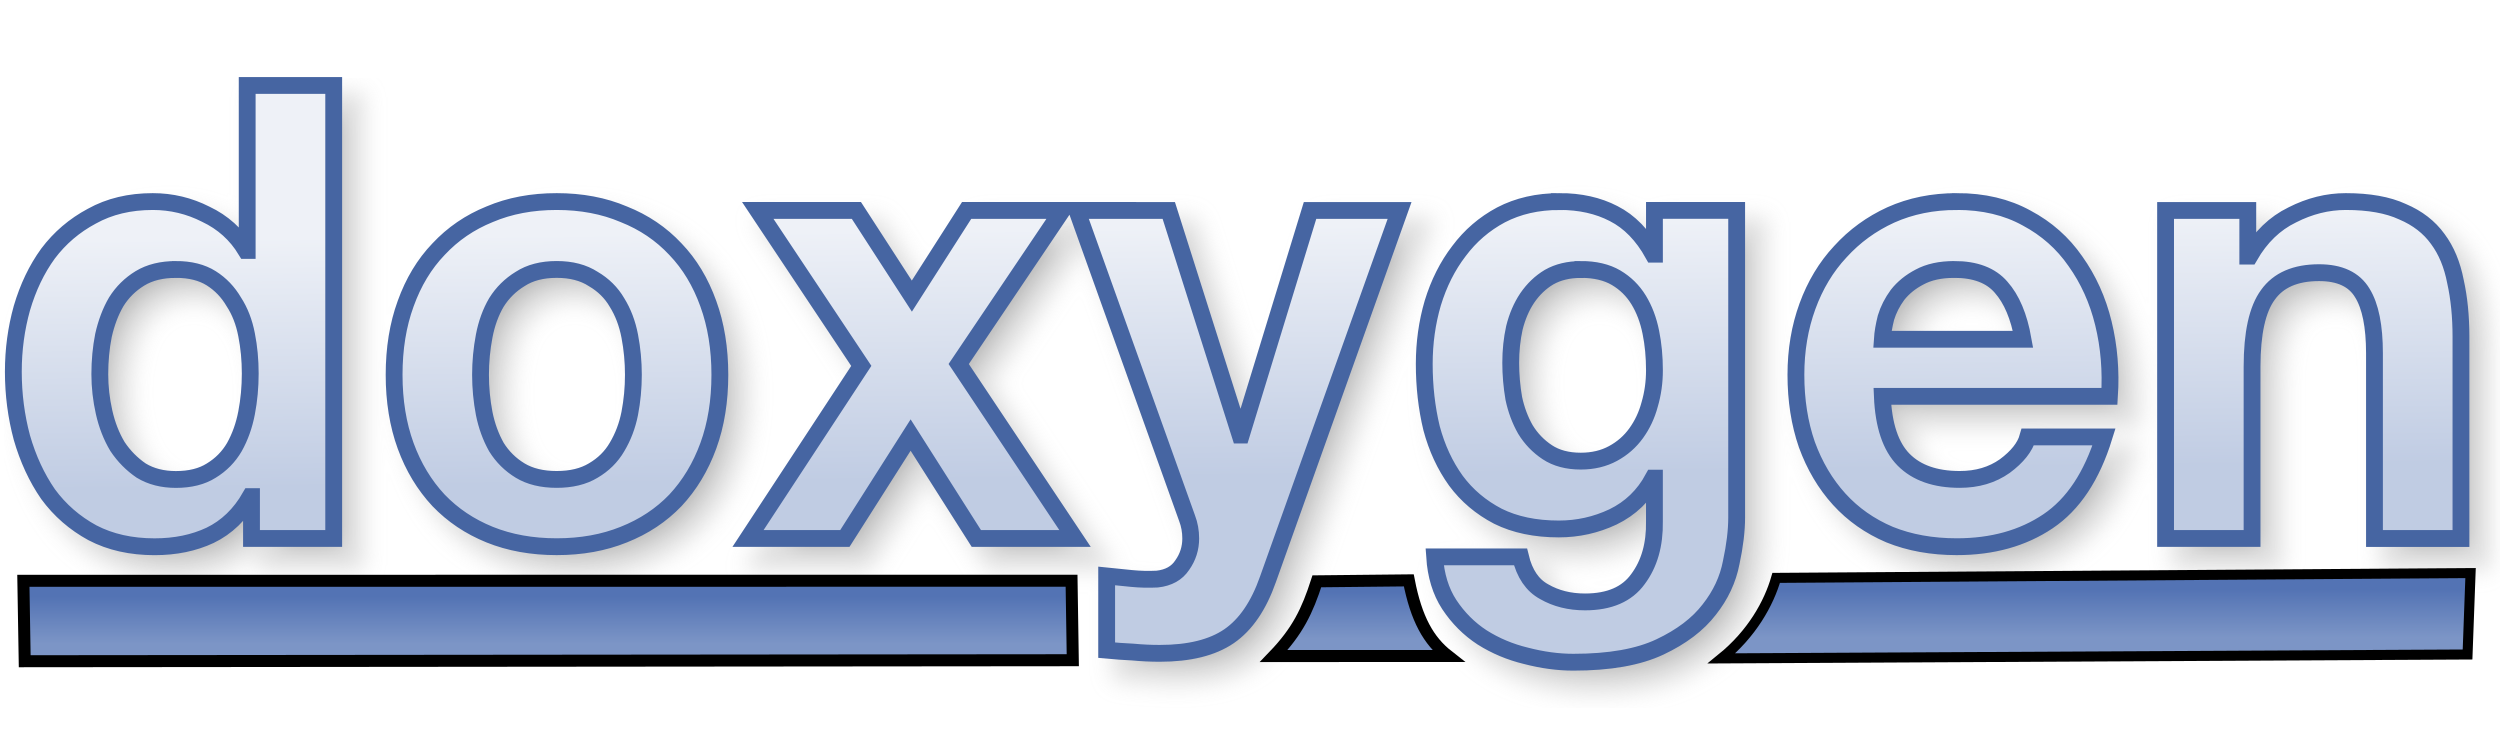
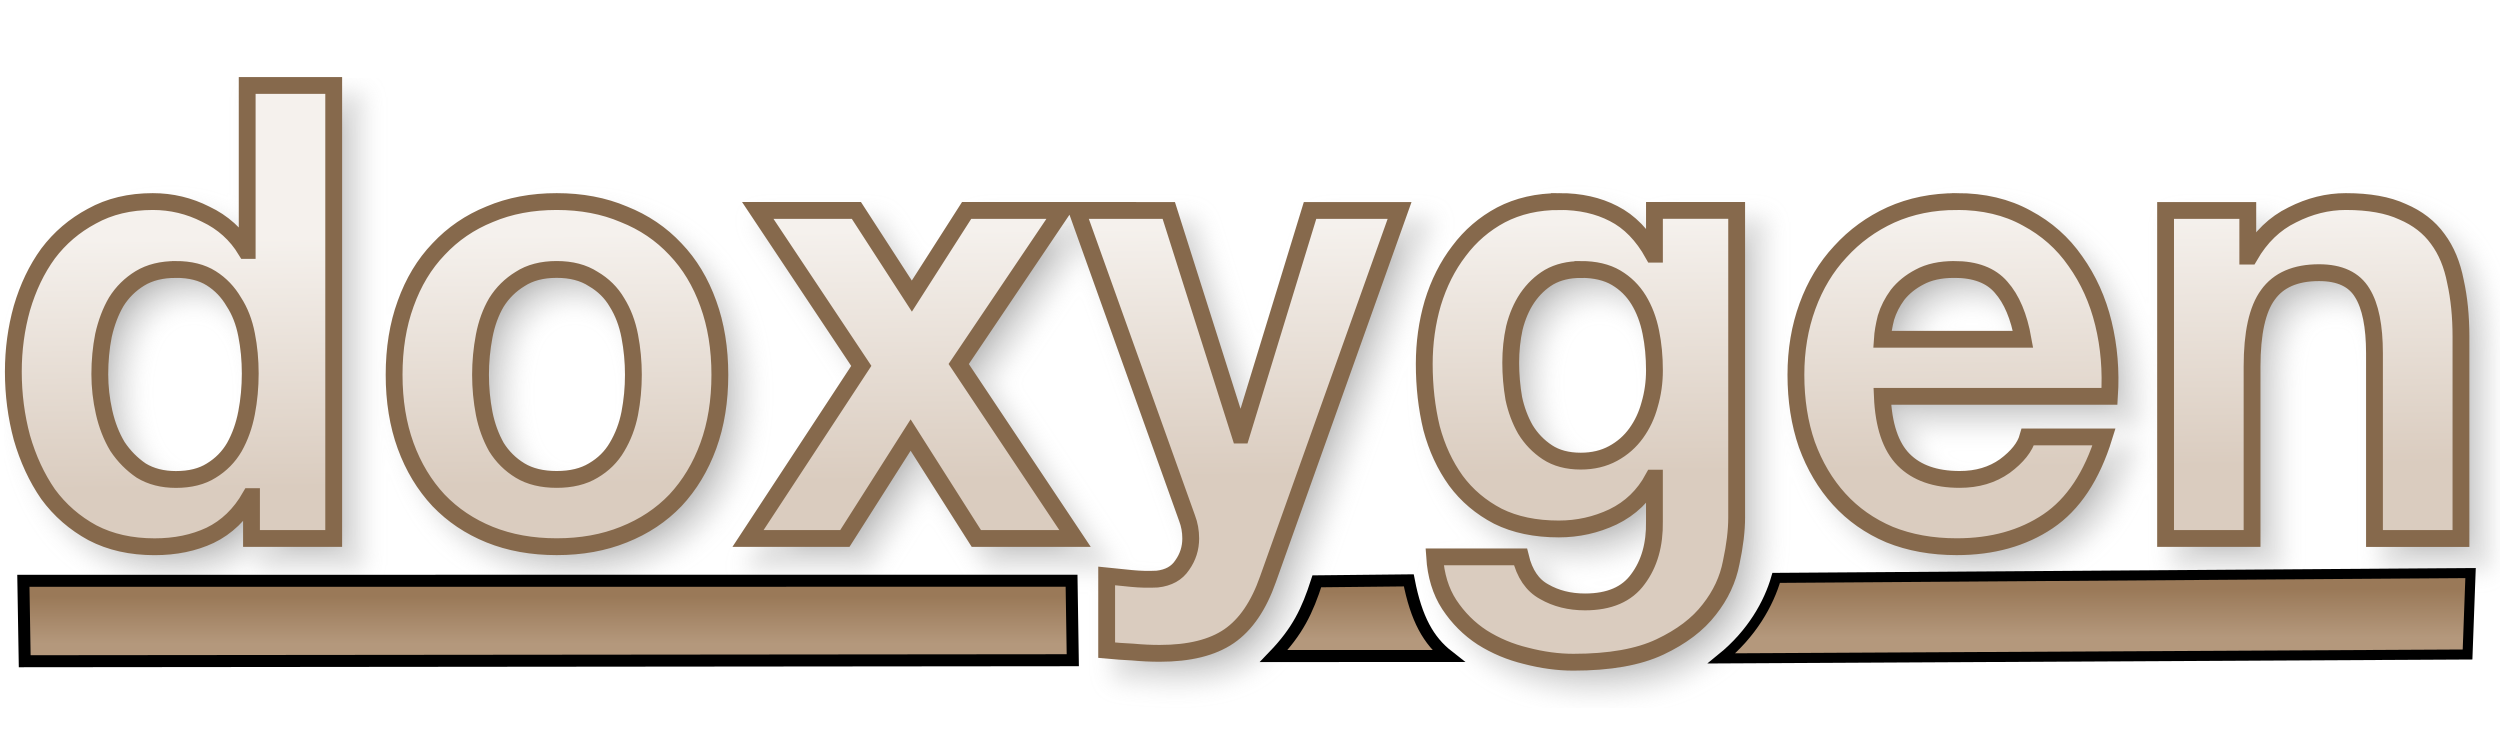
<svg xmlns="http://www.w3.org/2000/svg" xmlns:xlink="http://www.w3.org/1999/xlink" version="1.1" viewBox="0 0 104 31">
  <defs>
    <linearGradient id="a">
-       <stop stop-color="#5373B4" offset="0" />
-       <stop stop-color="#7C95C6" offset="1" />
+       <stop stop-color="#9A7958" offset="0" />
+       <stop stop-color="#B4987C" offset="1" />
    </linearGradient>
    <linearGradient id="d" x1="31.474" x2="31.474" y1="24.821" y2="26.773" gradientUnits="userSpaceOnUse" xlink:href="#a" />
    <linearGradient id="c" x1="31.474" x2="31.474" y1="24.821" y2="26.773" gradientTransform="matrix(.6816 0 0 1.0248 72.391 -.91809)" gradientUnits="userSpaceOnUse" xlink:href="#a" />
    <linearGradient id="b" x1="56.295" x2="56.295" y1="24.622" y2="26.574" gradientUnits="userSpaceOnUse" xlink:href="#a" />
    <linearGradient id="e" x1="49.067" x2="48.956" y1="19.719" y2="9.523" gradientTransform="matrix(.97968 0 0 1.0207 -.25579 -.25579)" gradientUnits="userSpaceOnUse">
-       <stop stop-color="#C0CCE3" offset="0" />
-       <stop stop-color="#EEF1F7" offset="1" />
+       <stop stop-color="#DACCBF" offset="0" />
+       <stop stop-color="#F5F1ED" offset="1" />
    </linearGradient>
    <filter id="f" x="-.011" y="-.045" width="1.021" height="1.091" color-interpolation-filters="sRGB">
      <feGaussianBlur stdDeviation="0.453" />
    </filter>
  </defs>
  <g>
    <path transform="translate(-2.5759 -27.848)" d="m13.609 32.203v6.863h-0.051c-0.405-0.669-0.963-1.171-1.672-1.506-0.692-0.352-1.428-0.527-2.205-0.527-0.963 0-1.807 0.203-2.533 0.607-0.726 0.387-1.334 0.906-1.824 1.557-0.473 0.651-0.835 1.409-1.088 2.272-0.236 0.845-0.355 1.724-0.355 2.639 0 0.95 0.119 1.864 0.355 2.744 0.253 0.88 0.615 1.663 1.088 2.35 0.49 0.669 1.107 1.207 1.85 1.611 0.743 0.387 1.604 0.58 2.584 0.58 0.861 0 1.631-0.158 2.307-0.475 0.692-0.334 1.25-0.872 1.672-1.611h0.051v1.742h3.42v-18.846zm12.875 4.83c-1.03 0-1.96 0.175-2.787 0.527-0.828 0.334-1.536 0.82-2.127 1.453-0.591 0.616-1.048 1.372-1.369 2.269-0.321 0.88-0.48 1.866-0.48 2.957s0.16 2.075 0.48 2.955c0.321 0.88 0.778 1.636 1.369 2.269 0.591 0.616 1.299 1.091 2.127 1.426 0.828 0.334 1.757 0.502 2.787 0.502 1.03 0 1.96-0.168 2.787-0.502 0.844-0.334 1.561-0.81 2.152-1.426 0.591-0.633 1.048-1.39 1.369-2.269 0.321-0.88 0.48-1.864 0.48-2.955s-0.16-2.077-0.48-2.957c-0.321-0.897-0.778-1.654-1.369-2.269-0.591-0.633-1.308-1.119-2.152-1.453-0.828-0.352-1.757-0.527-2.787-0.527zm41.715 0c-0.912 0-1.722 0.185-2.432 0.555-0.692 0.37-1.275 0.87-1.748 1.504-0.473 0.616-0.837 1.337-1.09 2.164-0.236 0.809-0.354 1.655-0.354 2.535 0 0.933 0.1 1.821 0.303 2.666 0.22 0.827 0.558 1.556 1.014 2.189 0.456 0.616 1.039 1.109 1.748 1.478 0.709 0.352 1.554 0.529 2.533 0.529 0.794 0 1.545-0.168 2.254-0.502 0.726-0.352 1.283-0.89 1.672-1.611h0.051v1.795c0.017 0.968-0.211 1.769-0.684 2.402-0.456 0.633-1.19 0.951-2.203 0.951-0.642 0-1.208-0.142-1.697-0.424-0.49-0.264-0.819-0.747-0.988-1.451h-3.572c0.051 0.774 0.253 1.435 0.607 1.98 0.372 0.563 0.829 1.019 1.369 1.371 0.557 0.352 1.166 0.607 1.824 0.766 0.676 0.176 1.333 0.266 1.975 0.266 1.503 0 2.703-0.212 3.598-0.635 0.895-0.422 1.58-0.941 2.053-1.557 0.473-0.598 0.777-1.249 0.912-1.953 0.152-0.704 0.227-1.329 0.227-1.875v-12.775h-3.42v1.822h-0.051c-0.439-0.792-0.988-1.355-1.647-1.69-0.642-0.334-1.393-0.502-2.254-0.502zm16.523 0c-0.996 0-1.909 0.185-2.736 0.555-0.811 0.37-1.512 0.88-2.103 1.531-0.591 0.633-1.046 1.39-1.367 2.269s-0.48 1.831-0.48 2.852c0 1.056 0.151 2.022 0.455 2.902 0.321 0.88 0.768 1.636 1.342 2.269 0.574 0.633 1.276 1.127 2.103 1.478 0.828 0.334 1.757 0.502 2.787 0.502 1.486 0 2.752-0.353 3.799-1.057 1.047-0.704 1.825-1.873 2.332-3.51h-3.168c-0.118 0.422-0.439 0.828-0.963 1.215-0.524 0.37-1.147 0.553-1.873 0.553-1.013 0-1.792-0.273-2.332-0.818-0.54-0.545-0.836-1.425-0.887-2.639h9.449c0.068-1.056-0.016-2.067-0.252-3.035-0.236-0.968-0.626-1.829-1.166-2.586-0.524-0.757-1.2-1.355-2.027-1.795-0.828-0.458-1.797-0.688-2.912-0.688zm16.189 0c-0.76 0-1.502 0.185-2.228 0.555-0.726 0.352-1.317 0.923-1.773 1.715h-0.076v-1.9h-3.42v13.646h3.598v-7.152c0-1.39 0.219-2.384 0.658-2.982 0.439-0.616 1.149-0.924 2.129-0.924 0.861 0 1.461 0.281 1.799 0.844 0.338 0.545 0.506 1.382 0.506 2.508v7.707h3.598v-8.393c0-0.845-0.076-1.611-0.229-2.297-0.135-0.704-0.38-1.292-0.734-1.768-0.355-0.493-0.844-0.873-1.469-1.137-0.608-0.282-1.395-0.422-2.357-0.422zm-66.063 0.369 4.307 6.467-4.713 7.18h4.029l2.736-4.303 2.734 4.303h4.106l-4.84-7.258 4.307-6.389h-3.977l-2.279 3.564-2.307-3.564zm13.275 0 4.584 12.803c0.101 0.264 0.152 0.545 0.152 0.844 0 0.405-0.117 0.775-0.354 1.109-0.22 0.334-0.566 0.527-1.039 0.58-0.355 0.018-0.71 0.01-1.065-0.025-0.355-0.035-0.701-0.07-1.039-0.105v3.088c0.372 0.035 0.735 0.061 1.09 0.078 0.372 0.035 0.744 0.053 1.115 0.053 1.233 0 2.194-0.238 2.887-0.713 0.692-0.475 1.233-1.266 1.621-2.375l5.473-15.336h-3.725l-2.861 9.344h-0.051l-2.965-9.344zm-37.48 2.455c0.591 0 1.082 0.123 1.471 0.369 0.388 0.246 0.699 0.572 0.936 0.977 0.253 0.387 0.432 0.845 0.533 1.373 0.101 0.51 0.152 1.048 0.152 1.611 0 0.563-0.051 1.107-0.152 1.635-0.101 0.528-0.271 1.004-0.508 1.426-0.236 0.405-0.556 0.73-0.961 0.977-0.388 0.246-0.88 0.369-1.471 0.369-0.557 0-1.038-0.123-1.443-0.369-0.388-0.264-0.718-0.597-0.988-1.002-0.253-0.422-0.438-0.898-0.557-1.426s-0.178-1.056-0.178-1.584c-1e-7 -0.563 0.051-1.099 0.152-1.609 0.118-0.528 0.295-0.996 0.531-1.4 0.253-0.405 0.583-0.73 0.988-0.977 0.405-0.246 0.903-0.369 1.494-0.369zm15.84 0c0.608 0 1.114 0.133 1.52 0.396 0.422 0.246 0.752 0.572 0.988 0.977 0.253 0.405 0.43 0.871 0.531 1.398 0.101 0.528 0.152 1.066 0.152 1.611 0 0.545-0.051 1.081-0.152 1.609-0.101 0.51-0.278 0.976-0.531 1.398-0.236 0.405-0.566 0.73-0.988 0.977-0.405 0.246-0.912 0.369-1.52 0.369-0.608 0-1.114-0.123-1.52-0.369s-0.735-0.572-0.988-0.977c-0.236-0.422-0.406-0.888-0.508-1.398-0.101-0.528-0.152-1.064-0.152-1.609 0-0.545 0.051-1.083 0.152-1.611 0.101-0.528 0.271-0.994 0.508-1.398 0.253-0.405 0.583-0.73 0.988-0.977 0.405-0.264 0.912-0.396 1.52-0.396zm42.602 0c0.591 0 1.08 0.115 1.469 0.344 0.388 0.229 0.701 0.537 0.938 0.924 0.236 0.387 0.406 0.835 0.508 1.346 0.101 0.493 0.15 1.021 0.15 1.584 0 0.493-0.066 0.968-0.201 1.426-0.118 0.44-0.305 0.836-0.559 1.188-0.253 0.352-0.574 0.633-0.963 0.844-0.388 0.211-0.835 0.318-1.342 0.318-0.557 0-1.021-0.125-1.393-0.371-0.372-0.246-0.676-0.562-0.912-0.949-0.22-0.387-0.381-0.818-0.482-1.293-0.084-0.493-0.127-0.986-0.127-1.478 0-0.51 0.051-0.994 0.152-1.451 0.118-0.475 0.297-0.89 0.533-1.242 0.253-0.37 0.557-0.66 0.912-0.871 0.372-0.211 0.81-0.316 1.316-0.316zm15.535 0c0.878 0 1.529 0.248 1.951 0.74 0.439 0.493 0.743 1.214 0.912 2.164h-5.854c0.017-0.264 0.068-0.564 0.152-0.898 0.101-0.334 0.263-0.65 0.482-0.949 0.236-0.299 0.541-0.547 0.912-0.74 0.388-0.211 0.869-0.316 1.443-0.316z" filter="url(#f)" opacity=".3" stroke="#969696" />
    <path d="m0.972 24.161 43.605-0.002 0.051 3.306-43.6 0.042z" fill="url(#d)" stroke="#000" stroke-width=".5" />
-     <path d="m10.283 3.555v6.863h-0.051c-0.405-0.669-0.963-1.171-1.672-1.506-0.692-0.352-1.428-0.527-2.205-0.527-0.963 0-1.807 0.203-2.533 0.607-0.726 0.387-1.334 0.906-1.824 1.557-0.473 0.651-0.835 1.409-1.088 2.272-0.236 0.845-0.355 1.724-0.355 2.639 0 0.95 0.119 1.864 0.355 2.744 0.253 0.88 0.615 1.663 1.088 2.35 0.49 0.669 1.107 1.207 1.85 1.611 0.743 0.387 1.604 0.58 2.584 0.58 0.861 0 1.631-0.158 2.307-0.475 0.692-0.334 1.25-0.872 1.672-1.611h0.051v1.742h3.42v-18.846zm12.875 4.83c-1.03 0-1.96 0.175-2.787 0.527-0.828 0.334-1.536 0.82-2.127 1.453-0.591 0.616-1.048 1.372-1.369 2.269-0.321 0.88-0.48 1.866-0.48 2.957s0.16 2.075 0.48 2.955c0.321 0.88 0.778 1.636 1.369 2.269 0.591 0.616 1.299 1.091 2.127 1.426 0.828 0.334 1.757 0.502 2.787 0.502 1.03 0 1.96-0.168 2.787-0.502 0.844-0.334 1.561-0.81 2.152-1.426 0.591-0.633 1.048-1.39 1.369-2.269 0.321-0.88 0.48-1.864 0.48-2.955s-0.16-2.077-0.48-2.957c-0.321-0.897-0.778-1.654-1.369-2.269-0.591-0.633-1.308-1.119-2.152-1.453-0.828-0.352-1.757-0.527-2.787-0.527zm41.715 0c-0.912 0-1.722 0.185-2.432 0.555-0.692 0.37-1.275 0.87-1.748 1.504-0.473 0.616-0.837 1.337-1.09 2.164-0.236 0.809-0.354 1.655-0.354 2.535 0 0.933 0.1 1.821 0.303 2.666 0.22 0.827 0.558 1.556 1.014 2.189 0.456 0.616 1.039 1.109 1.748 1.478 0.709 0.352 1.554 0.529 2.533 0.529 0.794 0 1.545-0.168 2.254-0.502 0.726-0.352 1.283-0.89 1.672-1.611h0.051v1.795c0.017 0.968-0.211 1.769-0.684 2.402-0.456 0.633-1.19 0.951-2.203 0.951-0.642 0-1.208-0.142-1.697-0.424-0.49-0.264-0.819-0.747-0.988-1.451h-3.572c0.051 0.774 0.253 1.435 0.607 1.98 0.372 0.563 0.829 1.019 1.369 1.371 0.557 0.352 1.166 0.607 1.824 0.766 0.676 0.176 1.333 0.266 1.975 0.266 1.503 0 2.703-0.212 3.598-0.635 0.895-0.422 1.58-0.941 2.053-1.557 0.473-0.598 0.777-1.249 0.912-1.953 0.152-0.704 0.227-1.329 0.227-1.875v-12.775h-3.42v1.822h-0.051c-0.439-0.792-0.988-1.355-1.647-1.69-0.642-0.334-1.393-0.502-2.254-0.502zm16.523 0c-0.996 0-1.909 0.185-2.736 0.555-0.811 0.37-1.512 0.88-2.103 1.531-0.591 0.633-1.046 1.39-1.367 2.269s-0.48 1.831-0.48 2.852c0 1.056 0.151 2.022 0.455 2.902 0.321 0.88 0.768 1.636 1.342 2.269 0.574 0.633 1.276 1.127 2.103 1.478 0.828 0.334 1.757 0.502 2.787 0.502 1.486 0 2.752-0.353 3.799-1.057 1.047-0.704 1.825-1.873 2.332-3.51h-3.168c-0.118 0.422-0.439 0.828-0.963 1.215-0.524 0.37-1.147 0.553-1.873 0.553-1.013 0-1.792-0.273-2.332-0.818-0.54-0.545-0.836-1.425-0.887-2.639h9.449c0.068-1.056-0.016-2.067-0.252-3.035-0.236-0.968-0.626-1.829-1.166-2.586-0.524-0.757-1.2-1.355-2.027-1.795-0.828-0.458-1.797-0.688-2.912-0.688zm16.189 0c-0.76 0-1.502 0.185-2.228 0.555-0.726 0.352-1.317 0.923-1.773 1.715h-0.076v-1.9h-3.42v13.646h3.598v-7.152c0-1.39 0.219-2.384 0.658-2.982 0.439-0.616 1.149-0.924 2.129-0.924 0.861 0 1.461 0.281 1.799 0.844 0.338 0.545 0.506 1.382 0.506 2.508v7.707h3.598v-8.393c0-0.845-0.076-1.611-0.229-2.297-0.135-0.704-0.38-1.292-0.734-1.768-0.355-0.493-0.844-0.873-1.469-1.137-0.608-0.282-1.395-0.422-2.357-0.422zm-66.062 0.369 4.307 6.467-4.713 7.18h4.029l2.736-4.303 2.734 4.303h4.106l-4.84-7.258 4.307-6.389h-3.977l-2.279 3.564-2.307-3.564zm13.275 0 4.584 12.803c0.101 0.264 0.152 0.545 0.152 0.844 0 0.405-0.117 0.775-0.354 1.109-0.22 0.334-0.566 0.527-1.039 0.58-0.355 0.018-0.71 0.01-1.065-0.025-0.355-0.035-0.701-0.07-1.039-0.105v3.088c0.372 0.035 0.735 0.061 1.09 0.078 0.372 0.035 0.744 0.053 1.115 0.053 1.233 0 2.194-0.238 2.887-0.713 0.692-0.475 1.233-1.266 1.621-2.375l5.473-15.336h-3.725l-2.861 9.344h-0.051l-2.965-9.344zm-37.48 2.455c0.591 0 1.082 0.123 1.471 0.369s0.699 0.572 0.936 0.977c0.253 0.387 0.432 0.845 0.533 1.373 0.101 0.51 0.152 1.048 0.152 1.611 0 0.563-0.051 1.107-0.152 1.635-0.101 0.528-0.271 1.004-0.508 1.426-0.236 0.405-0.556 0.73-0.961 0.977-0.388 0.246-0.88 0.369-1.471 0.369-0.557 0-1.038-0.123-1.443-0.369-0.388-0.264-0.718-0.597-0.988-1.002-0.253-0.422-0.438-0.898-0.557-1.426s-0.178-1.056-0.178-1.584c-1e-7 -0.563 0.051-1.099 0.152-1.609 0.118-0.528 0.295-0.996 0.531-1.4 0.253-0.405 0.583-0.73 0.988-0.977 0.405-0.246 0.903-0.369 1.494-0.369zm15.84 0c0.608 0 1.114 0.133 1.52 0.396 0.422 0.246 0.752 0.572 0.988 0.977 0.253 0.405 0.43 0.871 0.531 1.398 0.101 0.528 0.152 1.066 0.152 1.611 0 0.545-0.051 1.081-0.152 1.609-0.101 0.51-0.278 0.976-0.531 1.398-0.236 0.405-0.566 0.73-0.988 0.977-0.405 0.246-0.912 0.369-1.52 0.369-0.608 0-1.114-0.123-1.52-0.369s-0.735-0.572-0.988-0.977c-0.236-0.422-0.406-0.888-0.508-1.398-0.101-0.528-0.152-1.064-0.152-1.609 0-0.545 0.051-1.083 0.152-1.611 0.101-0.528 0.271-0.994 0.508-1.398 0.253-0.405 0.583-0.73 0.988-0.977 0.405-0.264 0.912-0.396 1.52-0.396zm42.602 0c0.591 0 1.08 0.115 1.469 0.344 0.388 0.229 0.701 0.537 0.938 0.924 0.236 0.387 0.406 0.835 0.508 1.346 0.101 0.493 0.15 1.021 0.15 1.584 0 0.493-0.066 0.968-0.201 1.426-0.118 0.44-0.305 0.836-0.559 1.188-0.253 0.352-0.574 0.633-0.963 0.844-0.388 0.211-0.835 0.318-1.342 0.318-0.557 0-1.021-0.125-1.393-0.371-0.372-0.246-0.676-0.562-0.912-0.949-0.22-0.387-0.381-0.818-0.482-1.293-0.084-0.493-0.127-0.986-0.127-1.478 0-0.51 0.051-0.994 0.152-1.451 0.118-0.475 0.297-0.89 0.533-1.242 0.253-0.37 0.557-0.66 0.912-0.871 0.372-0.211 0.81-0.316 1.316-0.316zm15.535 0c0.878 0 1.529 0.248 1.951 0.74 0.439 0.493 0.743 1.214 0.912 2.164h-5.854c0.017-0.264 0.068-0.564 0.152-0.898 0.101-0.334 0.263-0.65 0.482-0.949 0.236-0.299 0.541-0.547 0.912-0.74 0.388-0.211 0.869-0.316 1.443-0.316z" fill="url(#e)" stroke="#4665A2" stroke-width=".7" />
+     <path d="m10.283 3.555v6.863h-0.051c-0.405-0.669-0.963-1.171-1.672-1.506-0.692-0.352-1.428-0.527-2.205-0.527-0.963 0-1.807 0.203-2.533 0.607-0.726 0.387-1.334 0.906-1.824 1.557-0.473 0.651-0.835 1.409-1.088 2.272-0.236 0.845-0.355 1.724-0.355 2.639 0 0.95 0.119 1.864 0.355 2.744 0.253 0.88 0.615 1.663 1.088 2.35 0.49 0.669 1.107 1.207 1.85 1.611 0.743 0.387 1.604 0.58 2.584 0.58 0.861 0 1.631-0.158 2.307-0.475 0.692-0.334 1.25-0.872 1.672-1.611h0.051v1.742h3.42v-18.846zm12.875 4.83c-1.03 0-1.96 0.175-2.787 0.527-0.828 0.334-1.536 0.82-2.127 1.453-0.591 0.616-1.048 1.372-1.369 2.269-0.321 0.88-0.48 1.866-0.48 2.957s0.16 2.075 0.48 2.955c0.321 0.88 0.778 1.636 1.369 2.269 0.591 0.616 1.299 1.091 2.127 1.426 0.828 0.334 1.757 0.502 2.787 0.502 1.03 0 1.96-0.168 2.787-0.502 0.844-0.334 1.561-0.81 2.152-1.426 0.591-0.633 1.048-1.39 1.369-2.269 0.321-0.88 0.48-1.864 0.48-2.955s-0.16-2.077-0.48-2.957c-0.321-0.897-0.778-1.654-1.369-2.269-0.591-0.633-1.308-1.119-2.152-1.453-0.828-0.352-1.757-0.527-2.787-0.527zm41.715 0c-0.912 0-1.722 0.185-2.432 0.555-0.692 0.37-1.275 0.87-1.748 1.504-0.473 0.616-0.837 1.337-1.09 2.164-0.236 0.809-0.354 1.655-0.354 2.535 0 0.933 0.1 1.821 0.303 2.666 0.22 0.827 0.558 1.556 1.014 2.189 0.456 0.616 1.039 1.109 1.748 1.478 0.709 0.352 1.554 0.529 2.533 0.529 0.794 0 1.545-0.168 2.254-0.502 0.726-0.352 1.283-0.89 1.672-1.611h0.051v1.795c0.017 0.968-0.211 1.769-0.684 2.402-0.456 0.633-1.19 0.951-2.203 0.951-0.642 0-1.208-0.142-1.697-0.424-0.49-0.264-0.819-0.747-0.988-1.451h-3.572c0.051 0.774 0.253 1.435 0.607 1.98 0.372 0.563 0.829 1.019 1.369 1.371 0.557 0.352 1.166 0.607 1.824 0.766 0.676 0.176 1.333 0.266 1.975 0.266 1.503 0 2.703-0.212 3.598-0.635 0.895-0.422 1.58-0.941 2.053-1.557 0.473-0.598 0.777-1.249 0.912-1.953 0.152-0.704 0.227-1.329 0.227-1.875v-12.775h-3.42v1.822h-0.051c-0.439-0.792-0.988-1.355-1.647-1.69-0.642-0.334-1.393-0.502-2.254-0.502zm16.523 0c-0.996 0-1.909 0.185-2.736 0.555-0.811 0.37-1.512 0.88-2.103 1.531-0.591 0.633-1.046 1.39-1.367 2.269s-0.48 1.831-0.48 2.852c0 1.056 0.151 2.022 0.455 2.902 0.321 0.88 0.768 1.636 1.342 2.269 0.574 0.633 1.276 1.127 2.103 1.478 0.828 0.334 1.757 0.502 2.787 0.502 1.486 0 2.752-0.353 3.799-1.057 1.047-0.704 1.825-1.873 2.332-3.51h-3.168c-0.118 0.422-0.439 0.828-0.963 1.215-0.524 0.37-1.147 0.553-1.873 0.553-1.013 0-1.792-0.273-2.332-0.818-0.54-0.545-0.836-1.425-0.887-2.639h9.449c0.068-1.056-0.016-2.067-0.252-3.035-0.236-0.968-0.626-1.829-1.166-2.586-0.524-0.757-1.2-1.355-2.027-1.795-0.828-0.458-1.797-0.688-2.912-0.688zm16.189 0c-0.76 0-1.502 0.185-2.228 0.555-0.726 0.352-1.317 0.923-1.773 1.715h-0.076v-1.9h-3.42v13.646h3.598v-7.152c0-1.39 0.219-2.384 0.658-2.982 0.439-0.616 1.149-0.924 2.129-0.924 0.861 0 1.461 0.281 1.799 0.844 0.338 0.545 0.506 1.382 0.506 2.508v7.707h3.598v-8.393c0-0.845-0.076-1.611-0.229-2.297-0.135-0.704-0.38-1.292-0.734-1.768-0.355-0.493-0.844-0.873-1.469-1.137-0.608-0.282-1.395-0.422-2.357-0.422zm-66.062 0.369 4.307 6.467-4.713 7.18h4.029l2.736-4.303 2.734 4.303h4.106l-4.84-7.258 4.307-6.389h-3.977l-2.279 3.564-2.307-3.564zm13.275 0 4.584 12.803c0.101 0.264 0.152 0.545 0.152 0.844 0 0.405-0.117 0.775-0.354 1.109-0.22 0.334-0.566 0.527-1.039 0.58-0.355 0.018-0.71 0.01-1.065-0.025-0.355-0.035-0.701-0.07-1.039-0.105v3.088c0.372 0.035 0.735 0.061 1.09 0.078 0.372 0.035 0.744 0.053 1.115 0.053 1.233 0 2.194-0.238 2.887-0.713 0.692-0.475 1.233-1.266 1.621-2.375l5.473-15.336h-3.725l-2.861 9.344h-0.051l-2.965-9.344zm-37.48 2.455c0.591 0 1.082 0.123 1.471 0.369s0.699 0.572 0.936 0.977c0.253 0.387 0.432 0.845 0.533 1.373 0.101 0.51 0.152 1.048 0.152 1.611 0 0.563-0.051 1.107-0.152 1.635-0.101 0.528-0.271 1.004-0.508 1.426-0.236 0.405-0.556 0.73-0.961 0.977-0.388 0.246-0.88 0.369-1.471 0.369-0.557 0-1.038-0.123-1.443-0.369-0.388-0.264-0.718-0.597-0.988-1.002-0.253-0.422-0.438-0.898-0.557-1.426s-0.178-1.056-0.178-1.584c-1e-7 -0.563 0.051-1.099 0.152-1.609 0.118-0.528 0.295-0.996 0.531-1.4 0.253-0.405 0.583-0.73 0.988-0.977 0.405-0.246 0.903-0.369 1.494-0.369zm15.84 0c0.608 0 1.114 0.133 1.52 0.396 0.422 0.246 0.752 0.572 0.988 0.977 0.253 0.405 0.43 0.871 0.531 1.398 0.101 0.528 0.152 1.066 0.152 1.611 0 0.545-0.051 1.081-0.152 1.609-0.101 0.51-0.278 0.976-0.531 1.398-0.236 0.405-0.566 0.73-0.988 0.977-0.405 0.246-0.912 0.369-1.52 0.369-0.608 0-1.114-0.123-1.52-0.369s-0.735-0.572-0.988-0.977c-0.236-0.422-0.406-0.888-0.508-1.398-0.101-0.528-0.152-1.064-0.152-1.609 0-0.545 0.051-1.083 0.152-1.611 0.101-0.528 0.271-0.994 0.508-1.398 0.253-0.405 0.583-0.73 0.988-0.977 0.405-0.264 0.912-0.396 1.52-0.396zm42.602 0c0.591 0 1.08 0.115 1.469 0.344 0.388 0.229 0.701 0.537 0.938 0.924 0.236 0.387 0.406 0.835 0.508 1.346 0.101 0.493 0.15 1.021 0.15 1.584 0 0.493-0.066 0.968-0.201 1.426-0.118 0.44-0.305 0.836-0.559 1.188-0.253 0.352-0.574 0.633-0.963 0.844-0.388 0.211-0.835 0.318-1.342 0.318-0.557 0-1.021-0.125-1.393-0.371-0.372-0.246-0.676-0.562-0.912-0.949-0.22-0.387-0.381-0.818-0.482-1.293-0.084-0.493-0.127-0.986-0.127-1.478 0-0.51 0.051-0.994 0.152-1.451 0.118-0.475 0.297-0.89 0.533-1.242 0.253-0.37 0.557-0.66 0.912-0.871 0.372-0.211 0.81-0.316 1.316-0.316zm15.535 0c0.878 0 1.529 0.248 1.951 0.74 0.439 0.493 0.743 1.214 0.912 2.164h-5.854c0.017-0.264 0.068-0.564 0.152-0.898 0.101-0.334 0.263-0.65 0.482-0.949 0.236-0.299 0.541-0.547 0.912-0.74 0.388-0.211 0.869-0.316 1.443-0.316z" fill="url(#e)" stroke="#86694C" stroke-width=".7" />
    <path d="m52.988 27.291c0.996-1.036 1.394-1.873 1.793-3.108l3.825-0.04c0.311 1.61 0.824 2.514 1.633 3.147z" fill="url(#b)" stroke="#000" stroke-width=".5" />
    <path d="m73.89 24.04 28.885-0.201-0.125 3.388-31.033 0.162c1.262-1.023 1.966-2.286 2.272-3.349z" fill="url(#c)" stroke="#000" stroke-width=".418" />
  </g>
</svg>
